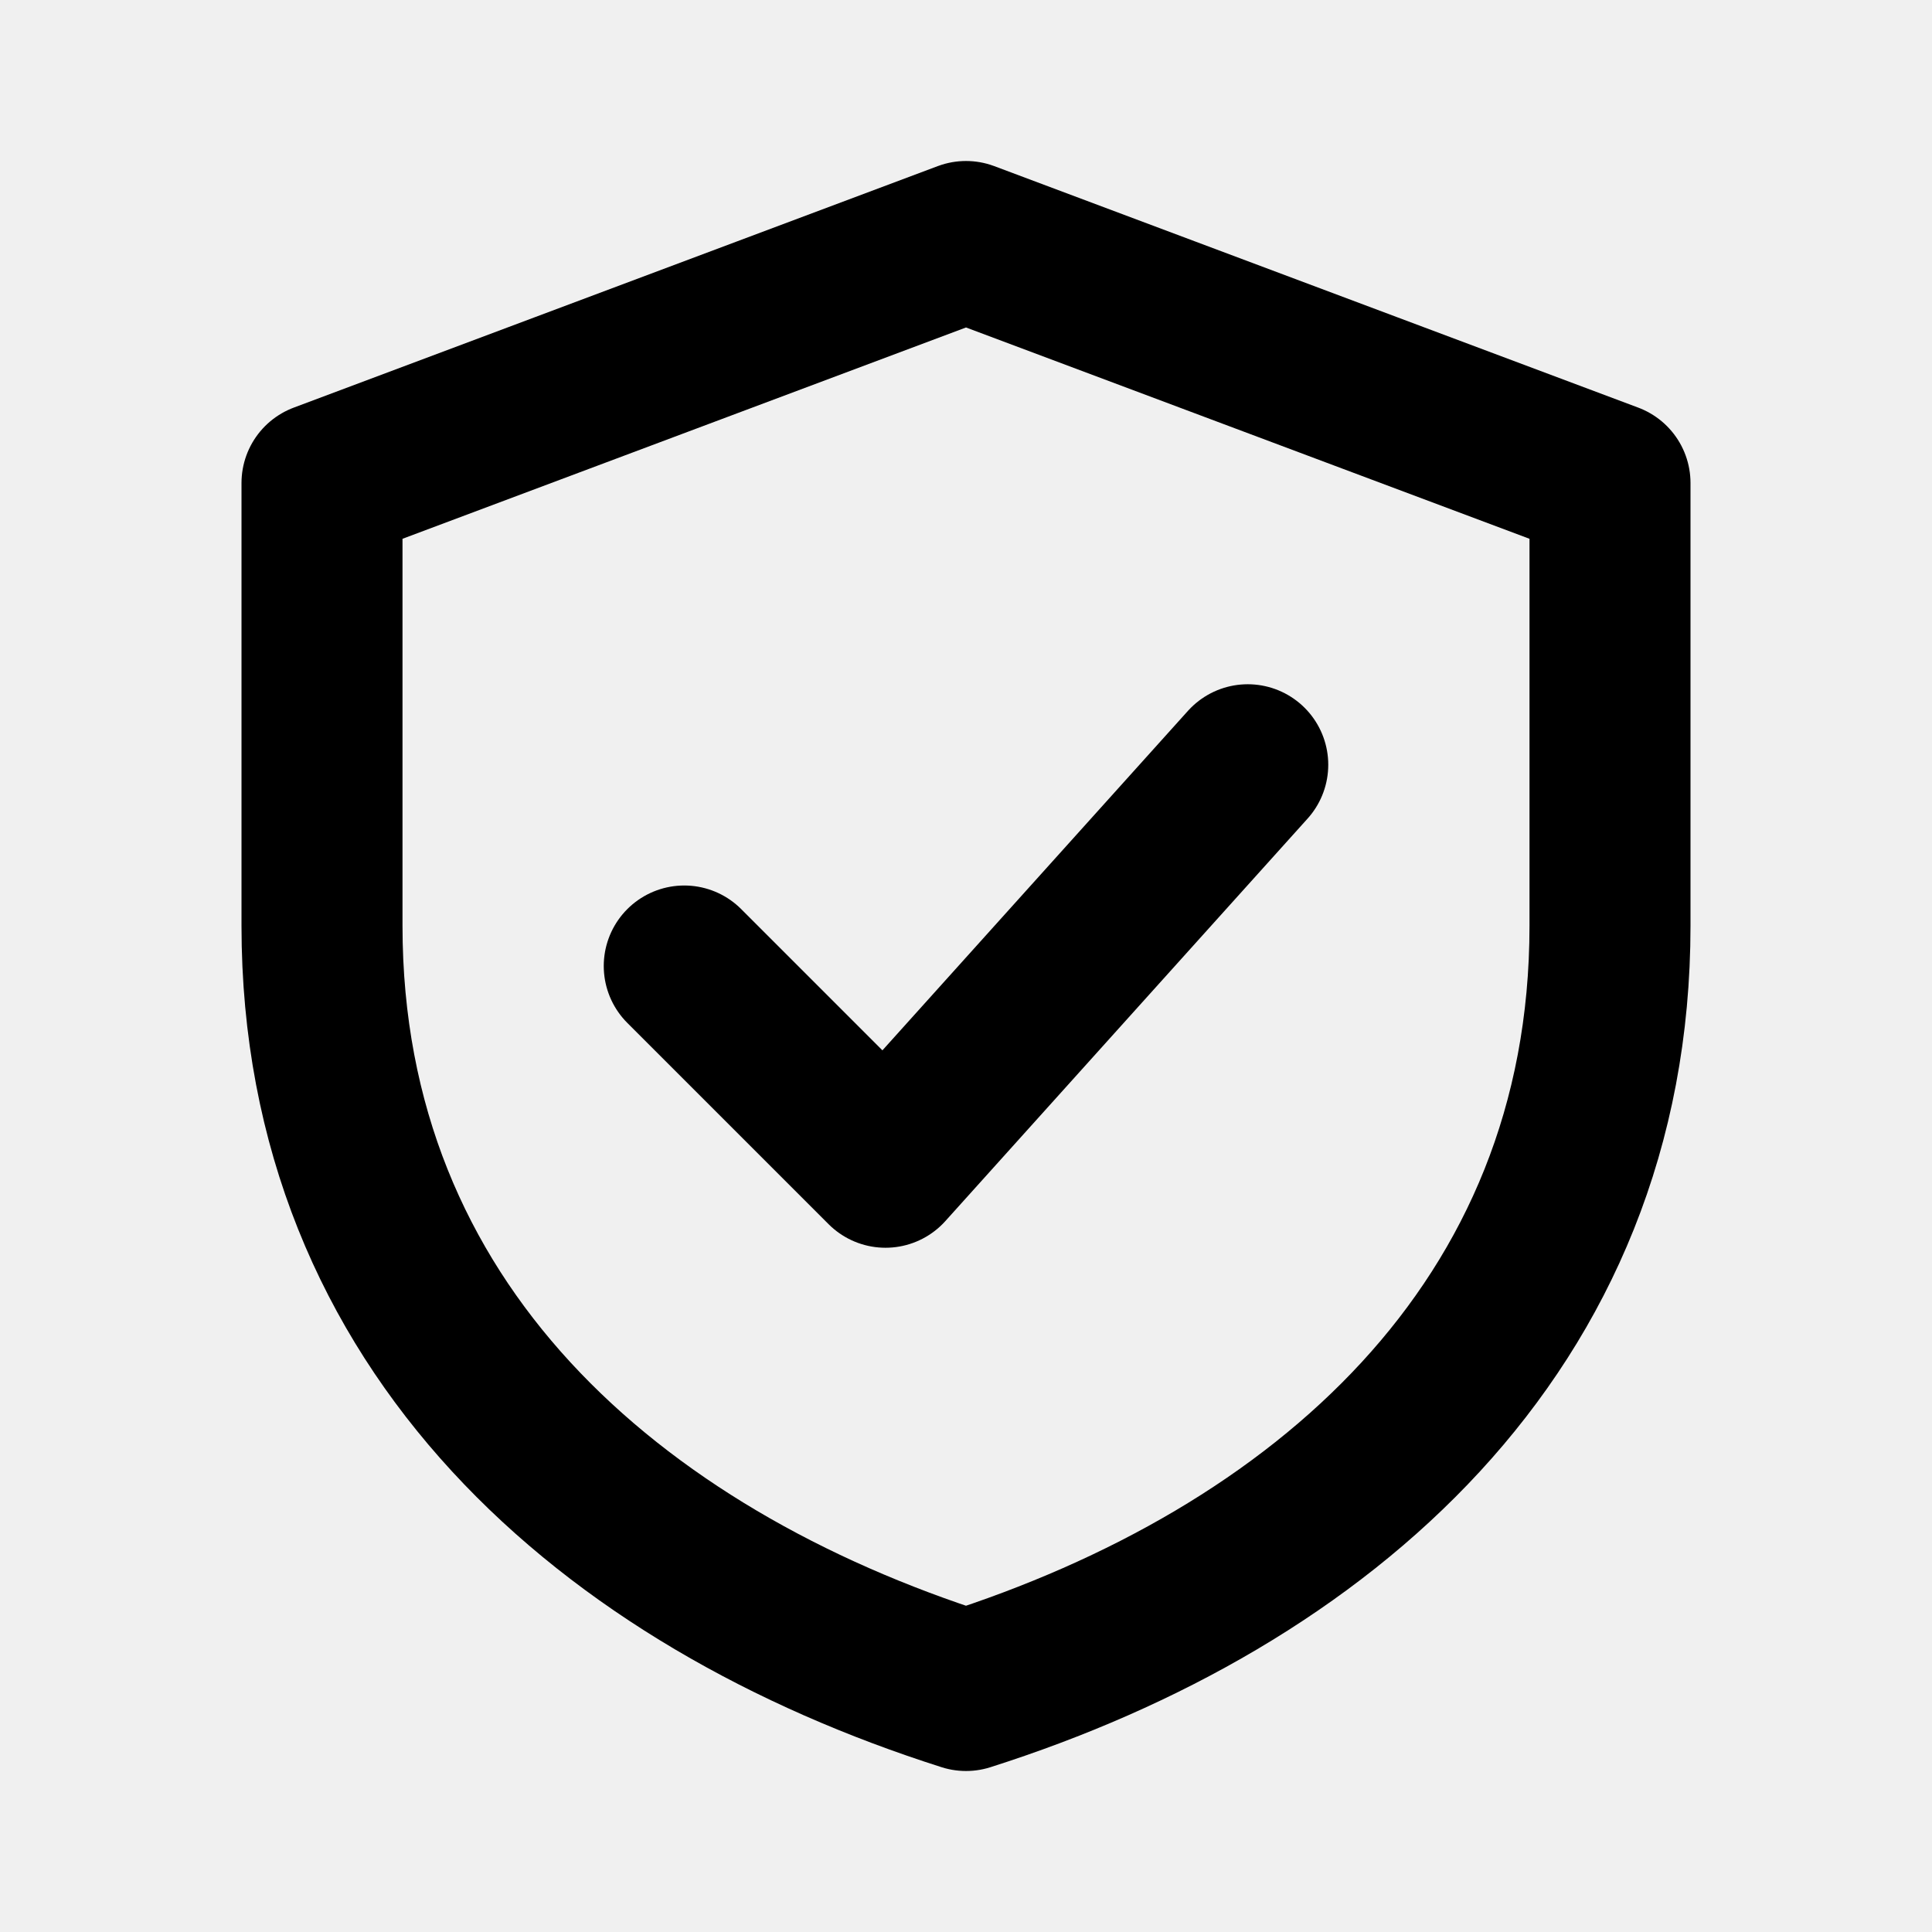
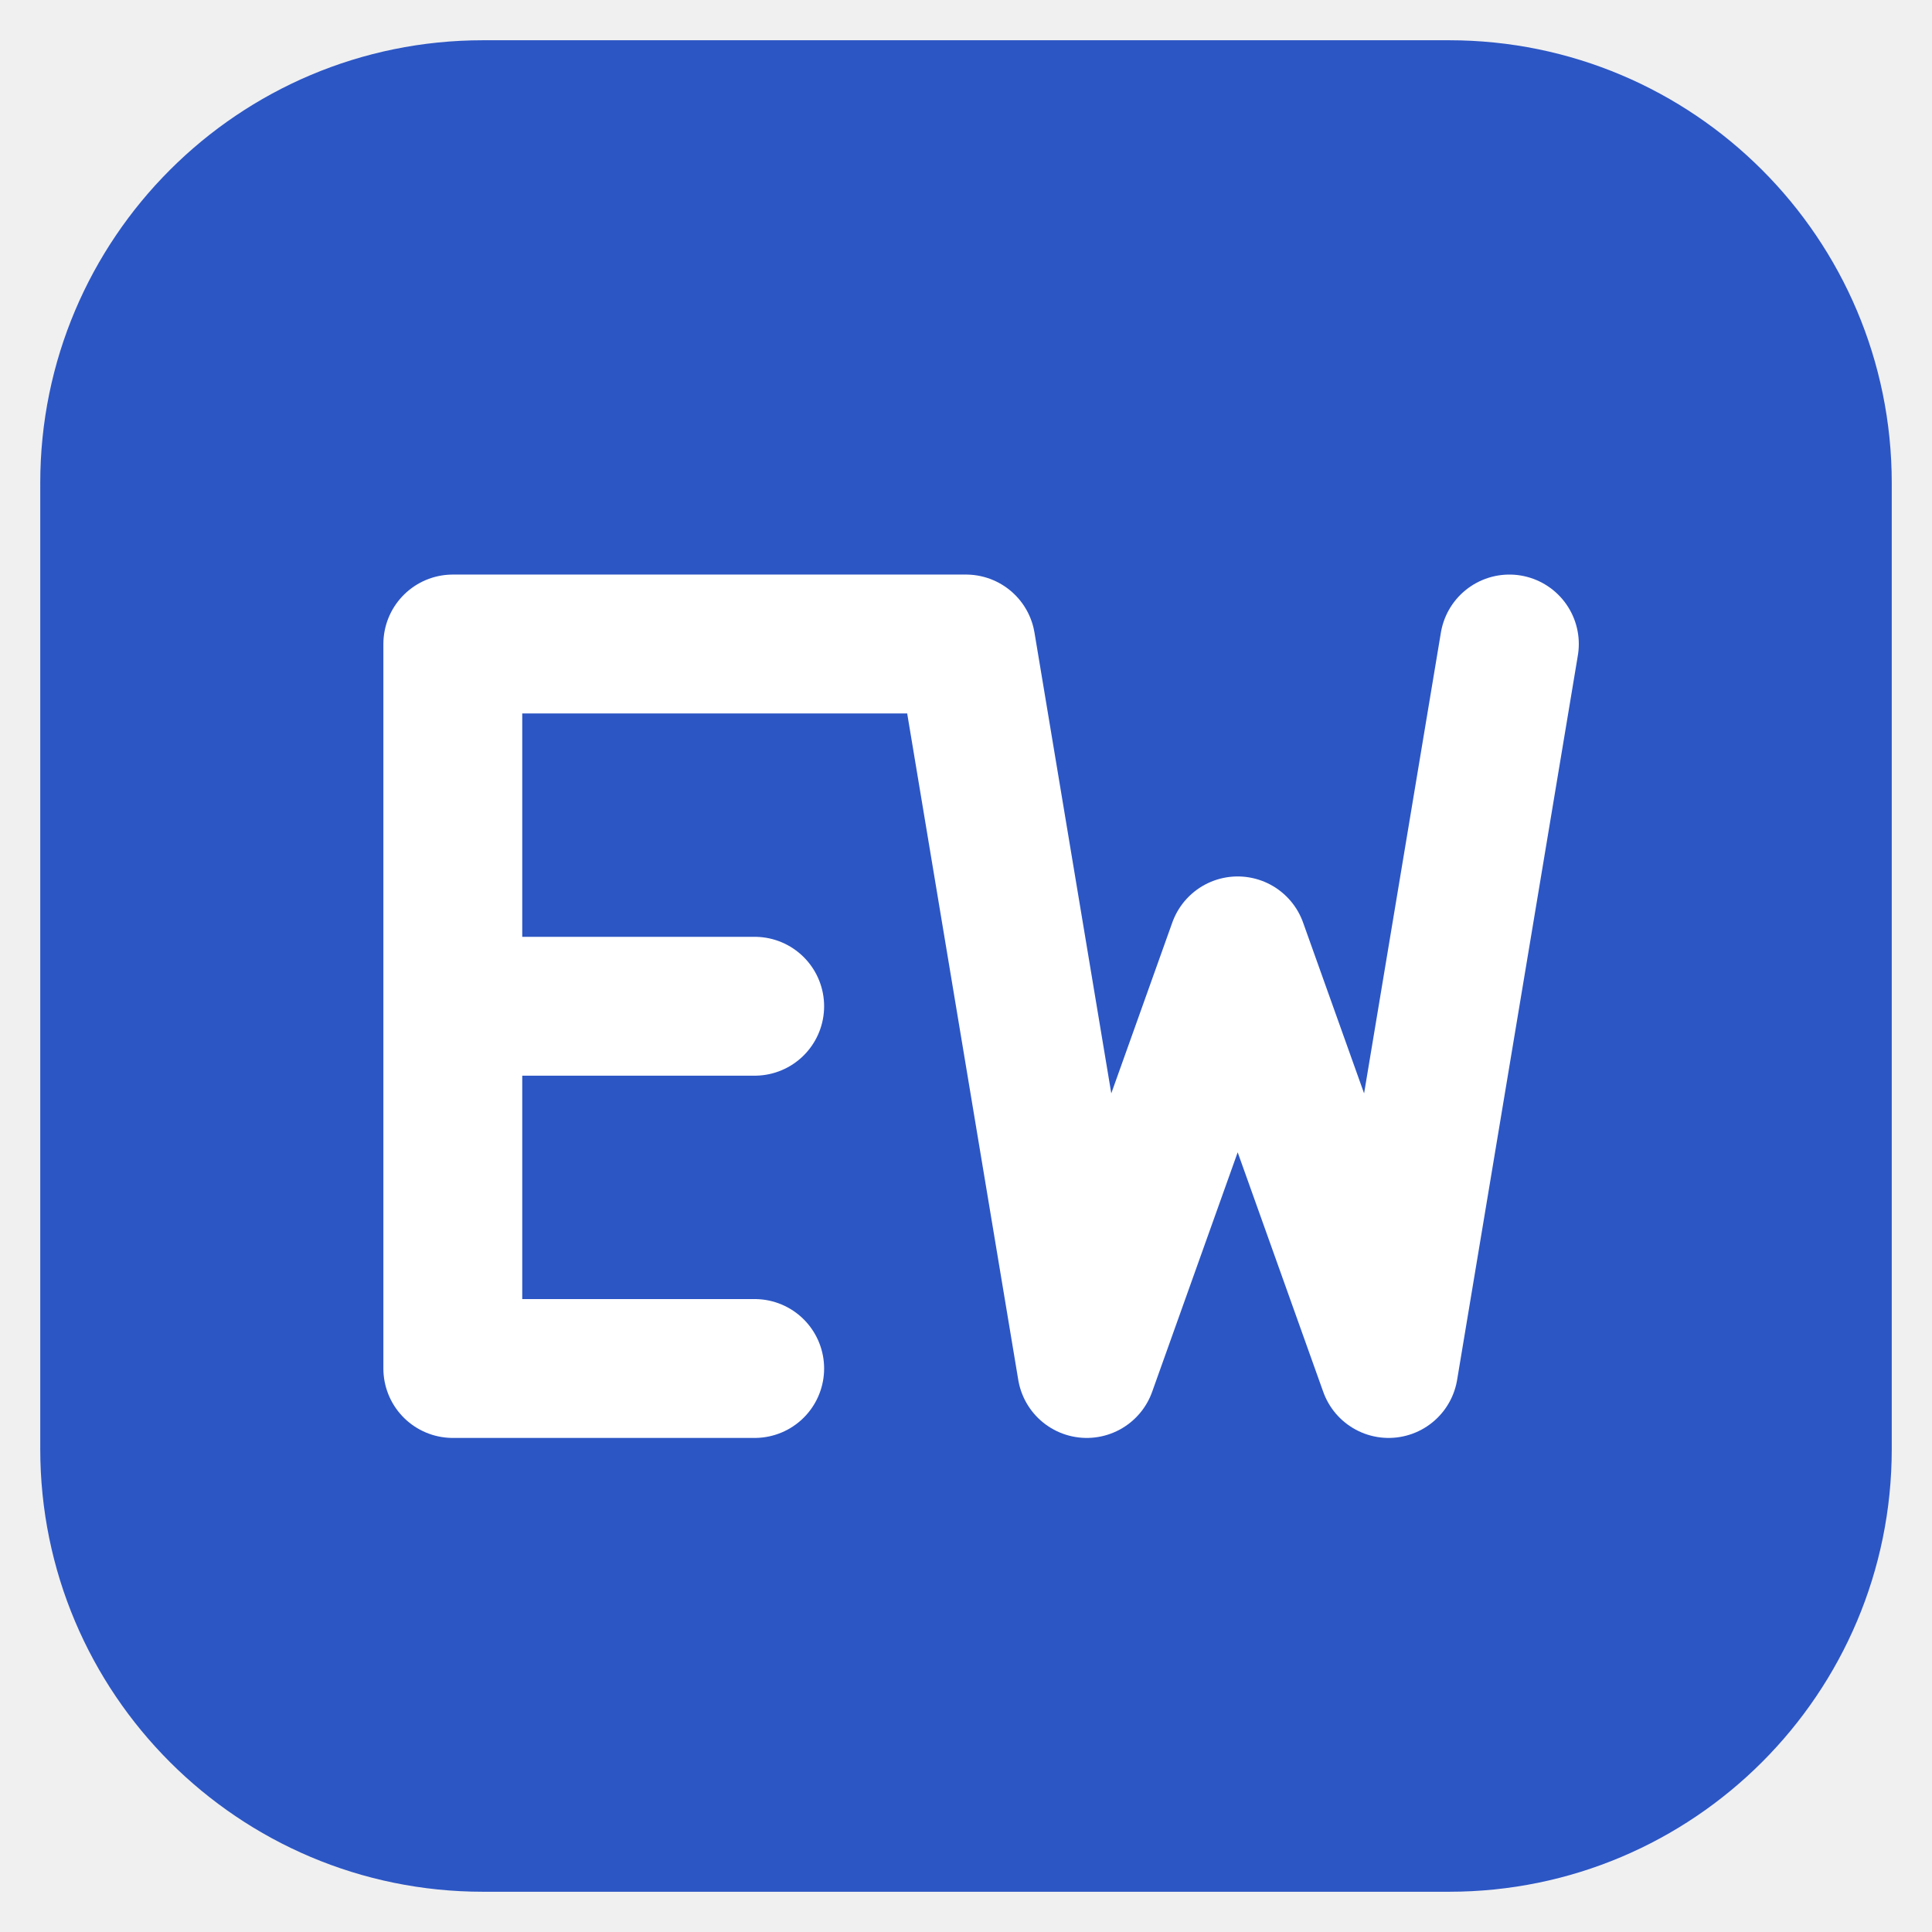
- <svg xmlns="http://www.w3.org/2000/svg" viewBox="0 0 24 24" fill="none" stroke="currentColor" stroke-width="2" stroke-linecap="round" stroke-linejoin="round">
-   <path d="M12 3 L20 6 V11.5 C20 16.5 16.4 19.6 12 21 C7.6 19.6 4 16.5 4 11.5 V6 Z" />
-   <path d="M8.5 12 L11 14.5 L15.5 9.5" />
+ <svg xmlns="http://www.w3.org/2000/svg" viewBox="0 0 48 48">
+   <rect x="1" y="1" width="46" height="46" rx="11" fill="#2C56C4" />
+   <g transform="translate(6 7) scale(.75)">
+     <path d="M7 36V12h17l4 24 5-14 5 14 4-24M7 24h10M7 36h10" fill="none" stroke="#fff" stroke-width="4.6" stroke-linecap="round" stroke-linejoin="round" />
+   </g>
</svg>
